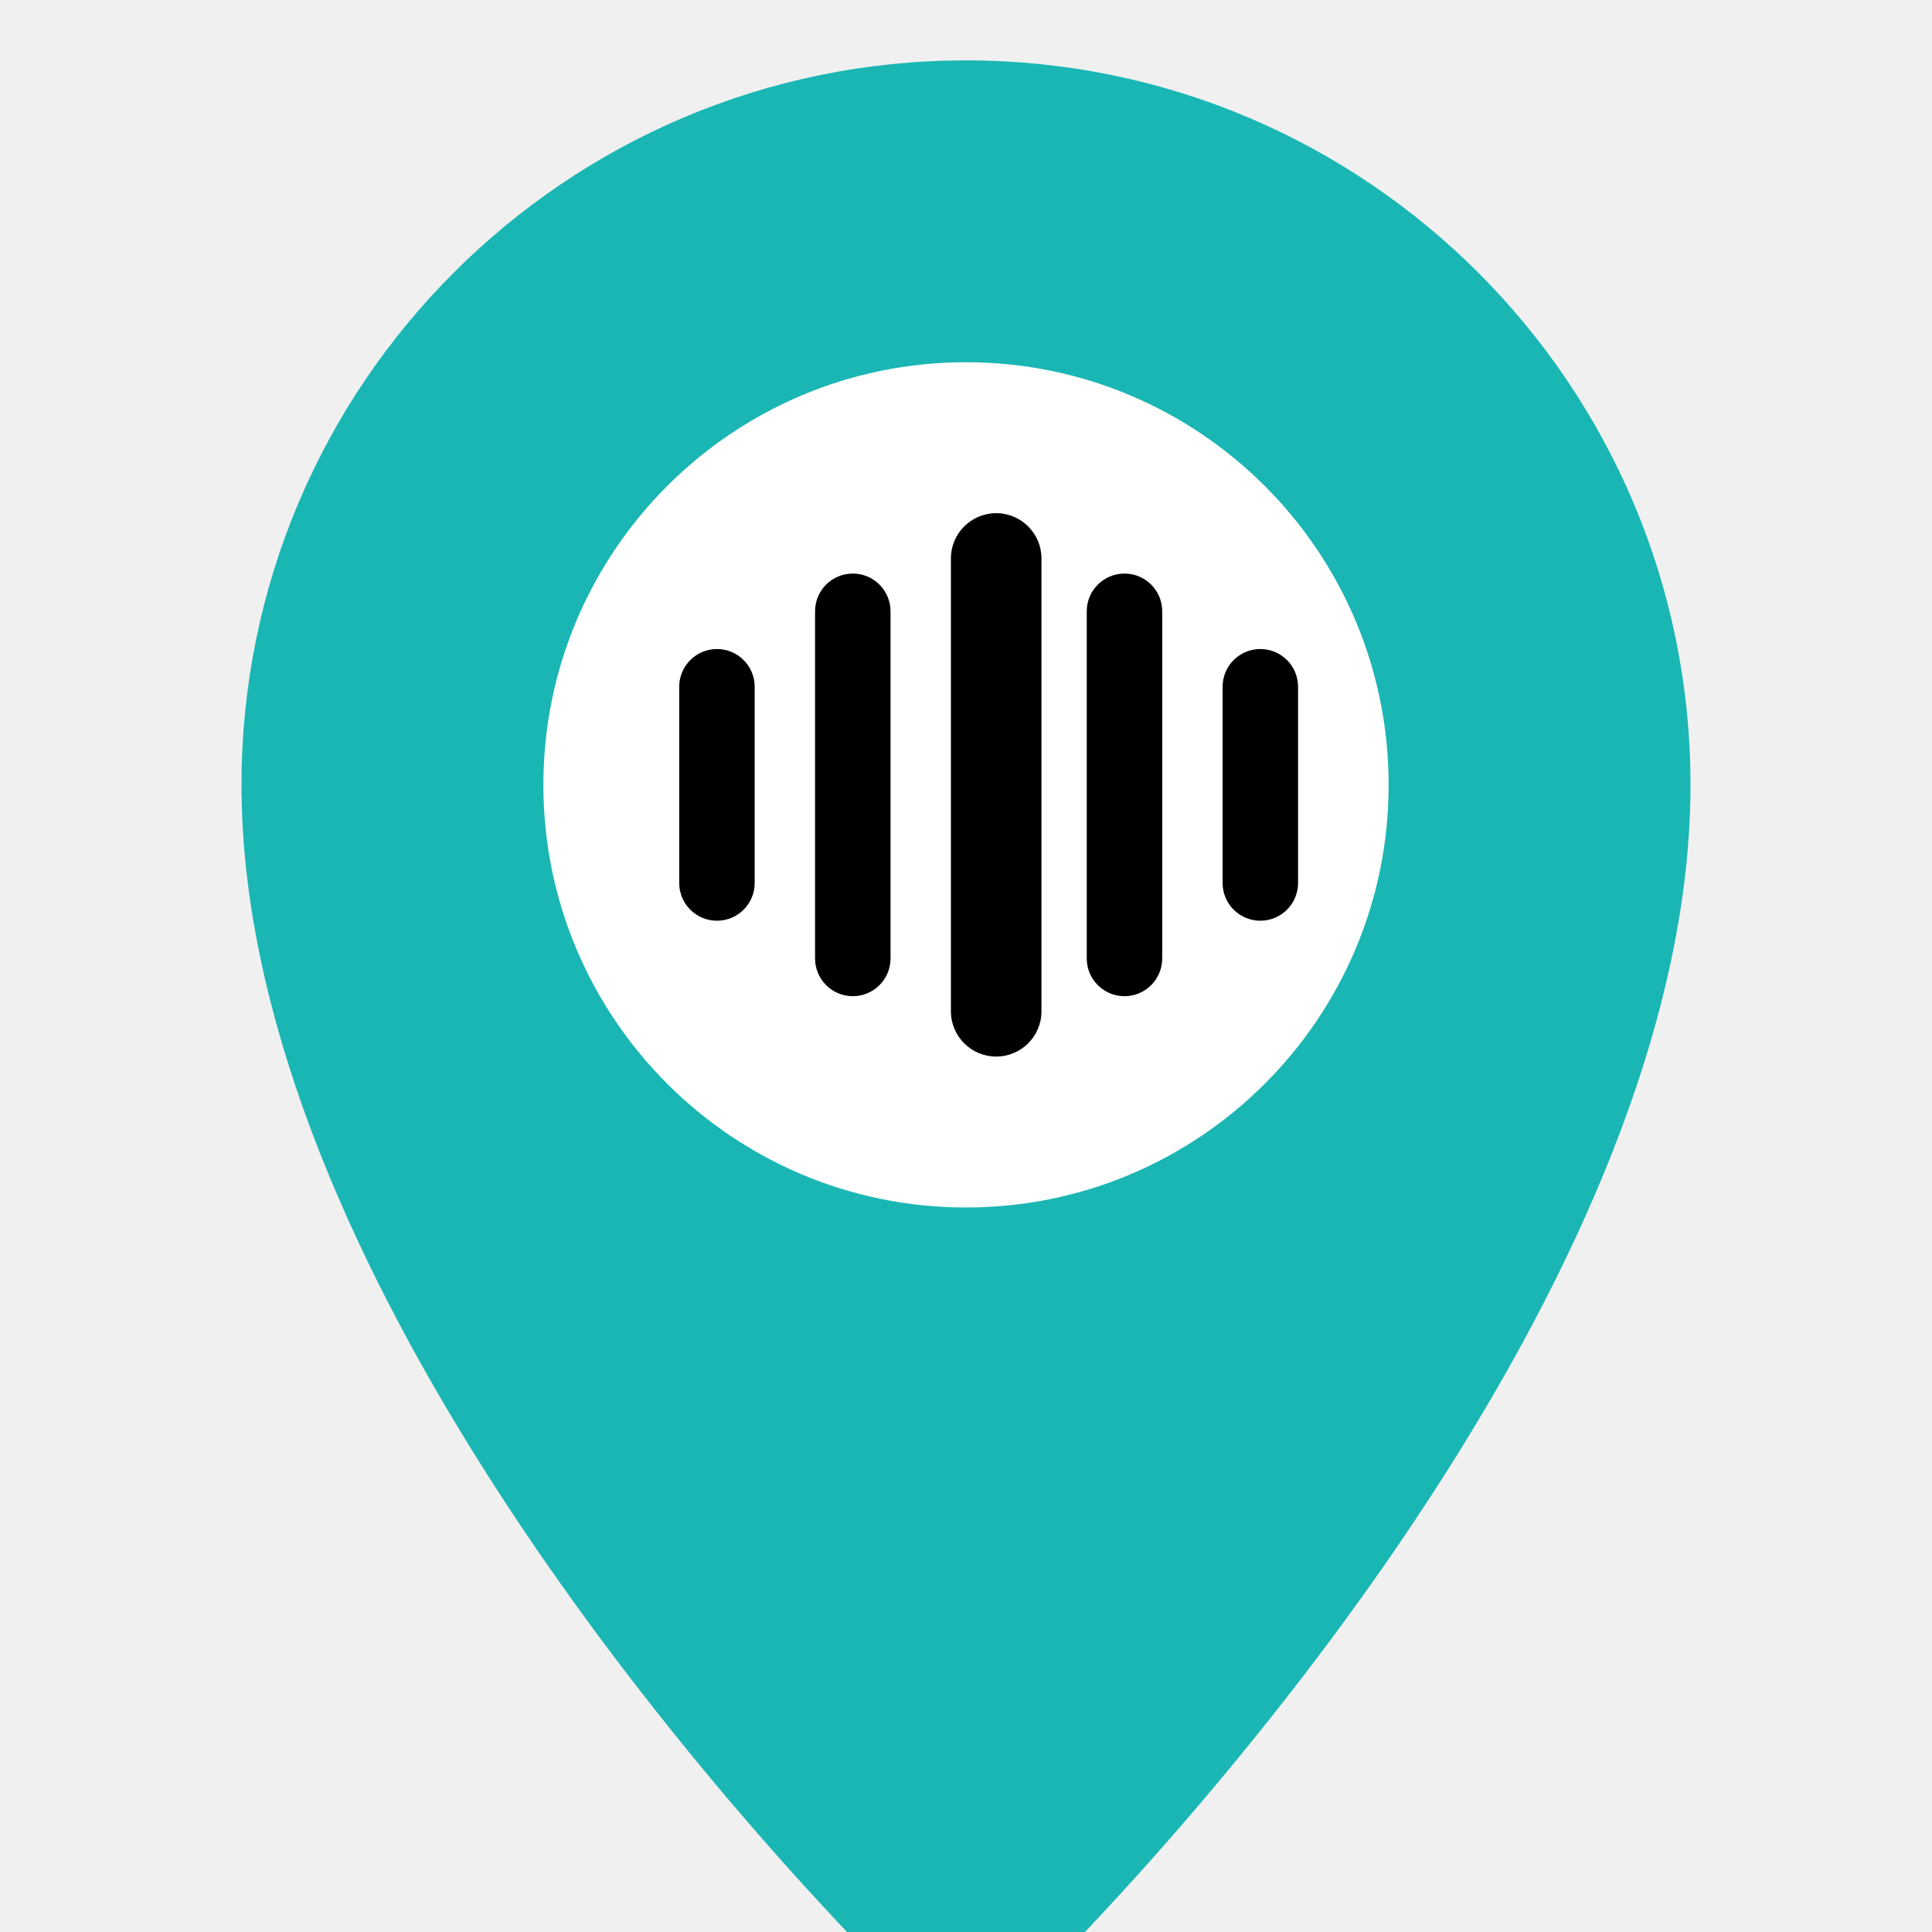
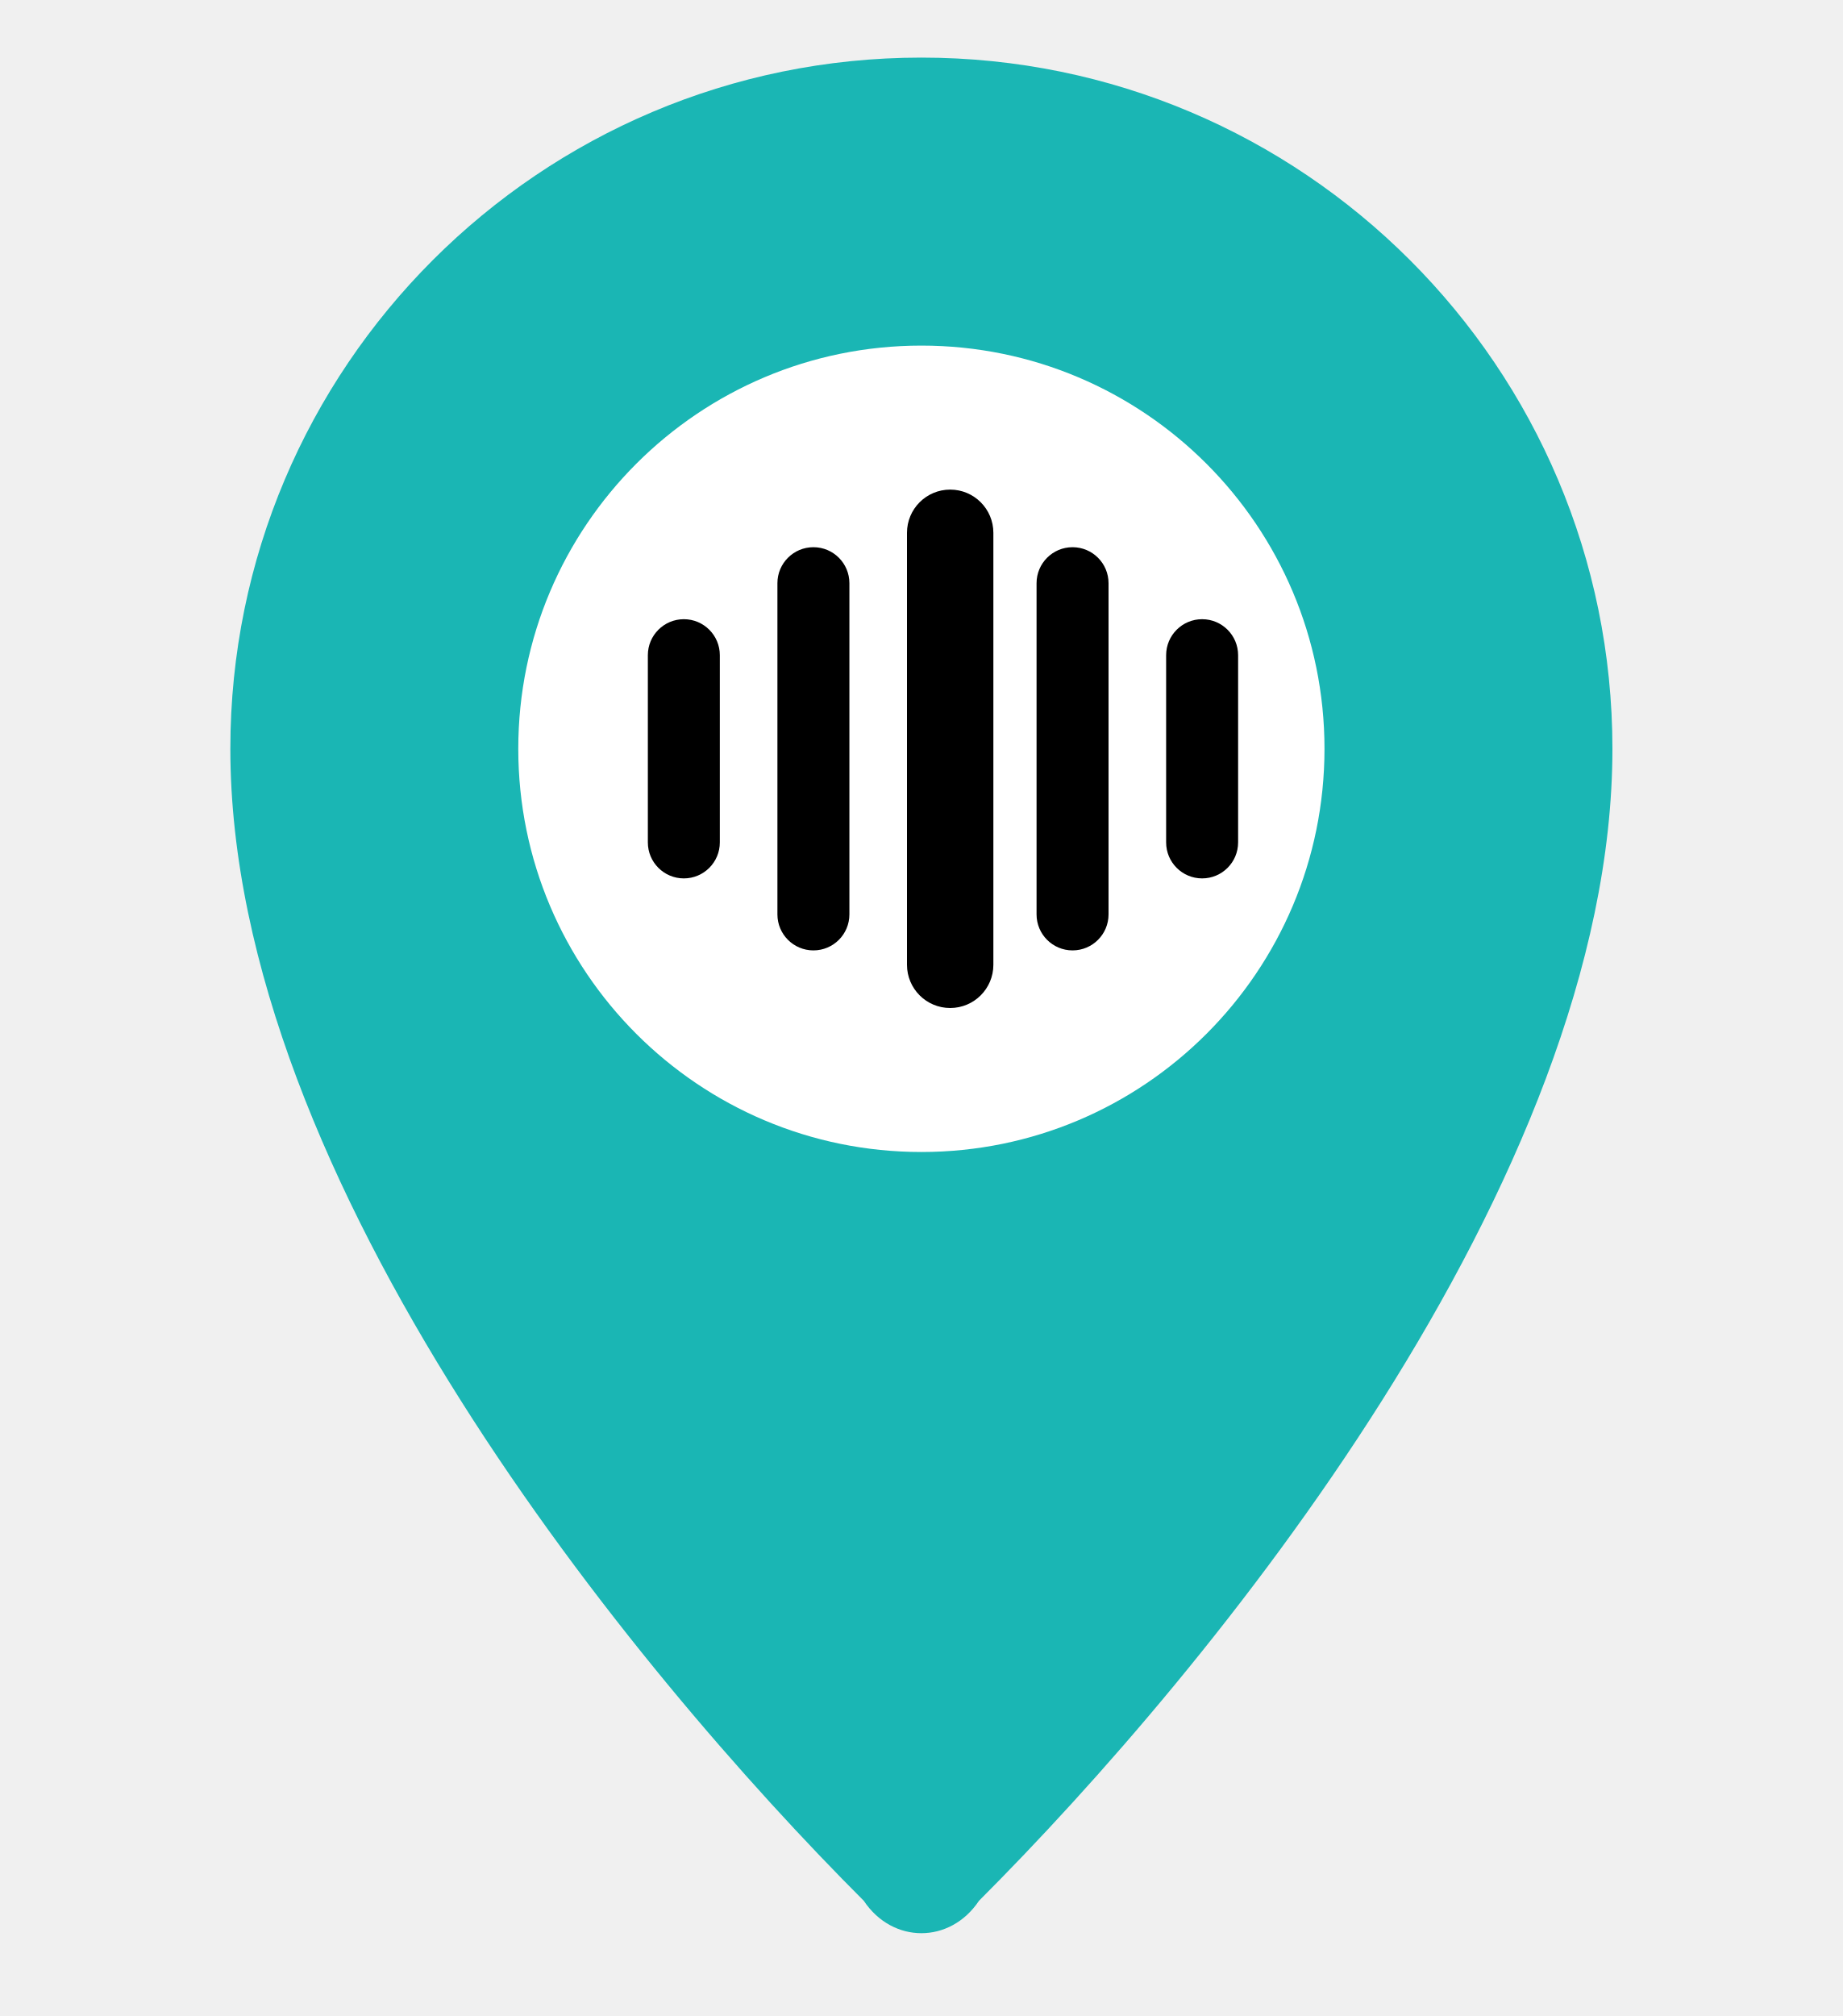
- <svg xmlns="http://www.w3.org/2000/svg" width="256" height="256" viewBox="0 0 256 256" fill="none">
+ <svg xmlns="http://www.w3.org/2000/svg" width="256" height="280" viewBox="0 0 256 280" fill="none">
  <g transform="translate(0, 0)">
    <path d="M128 0          C75 0 32 43 32 96          C32 156 88 224 120 256          C124 262 132 262 136 256          C168 224 224 156 224 96          C224 43 181 0 128 0Z" fill="#1AB6B4" transform="translate(0, 8)" />
    <circle cx="128" cy="104" r="56" fill="#FFFFFF" />
    <g fill="#000000" transform="translate(128,104)">
      <rect x="-38" y="-18" width="10" height="36" rx="5" />
      <rect x="-20" y="-28" width="10" height="56" rx="5" />
      <rect x="-2" y="-36" width="12" height="72" rx="6" />
      <rect x="16" y="-28" width="10" height="56" rx="5" />
      <rect x="34" y="-18" width="10" height="36" rx="5" />
    </g>
  </g>
</svg>
